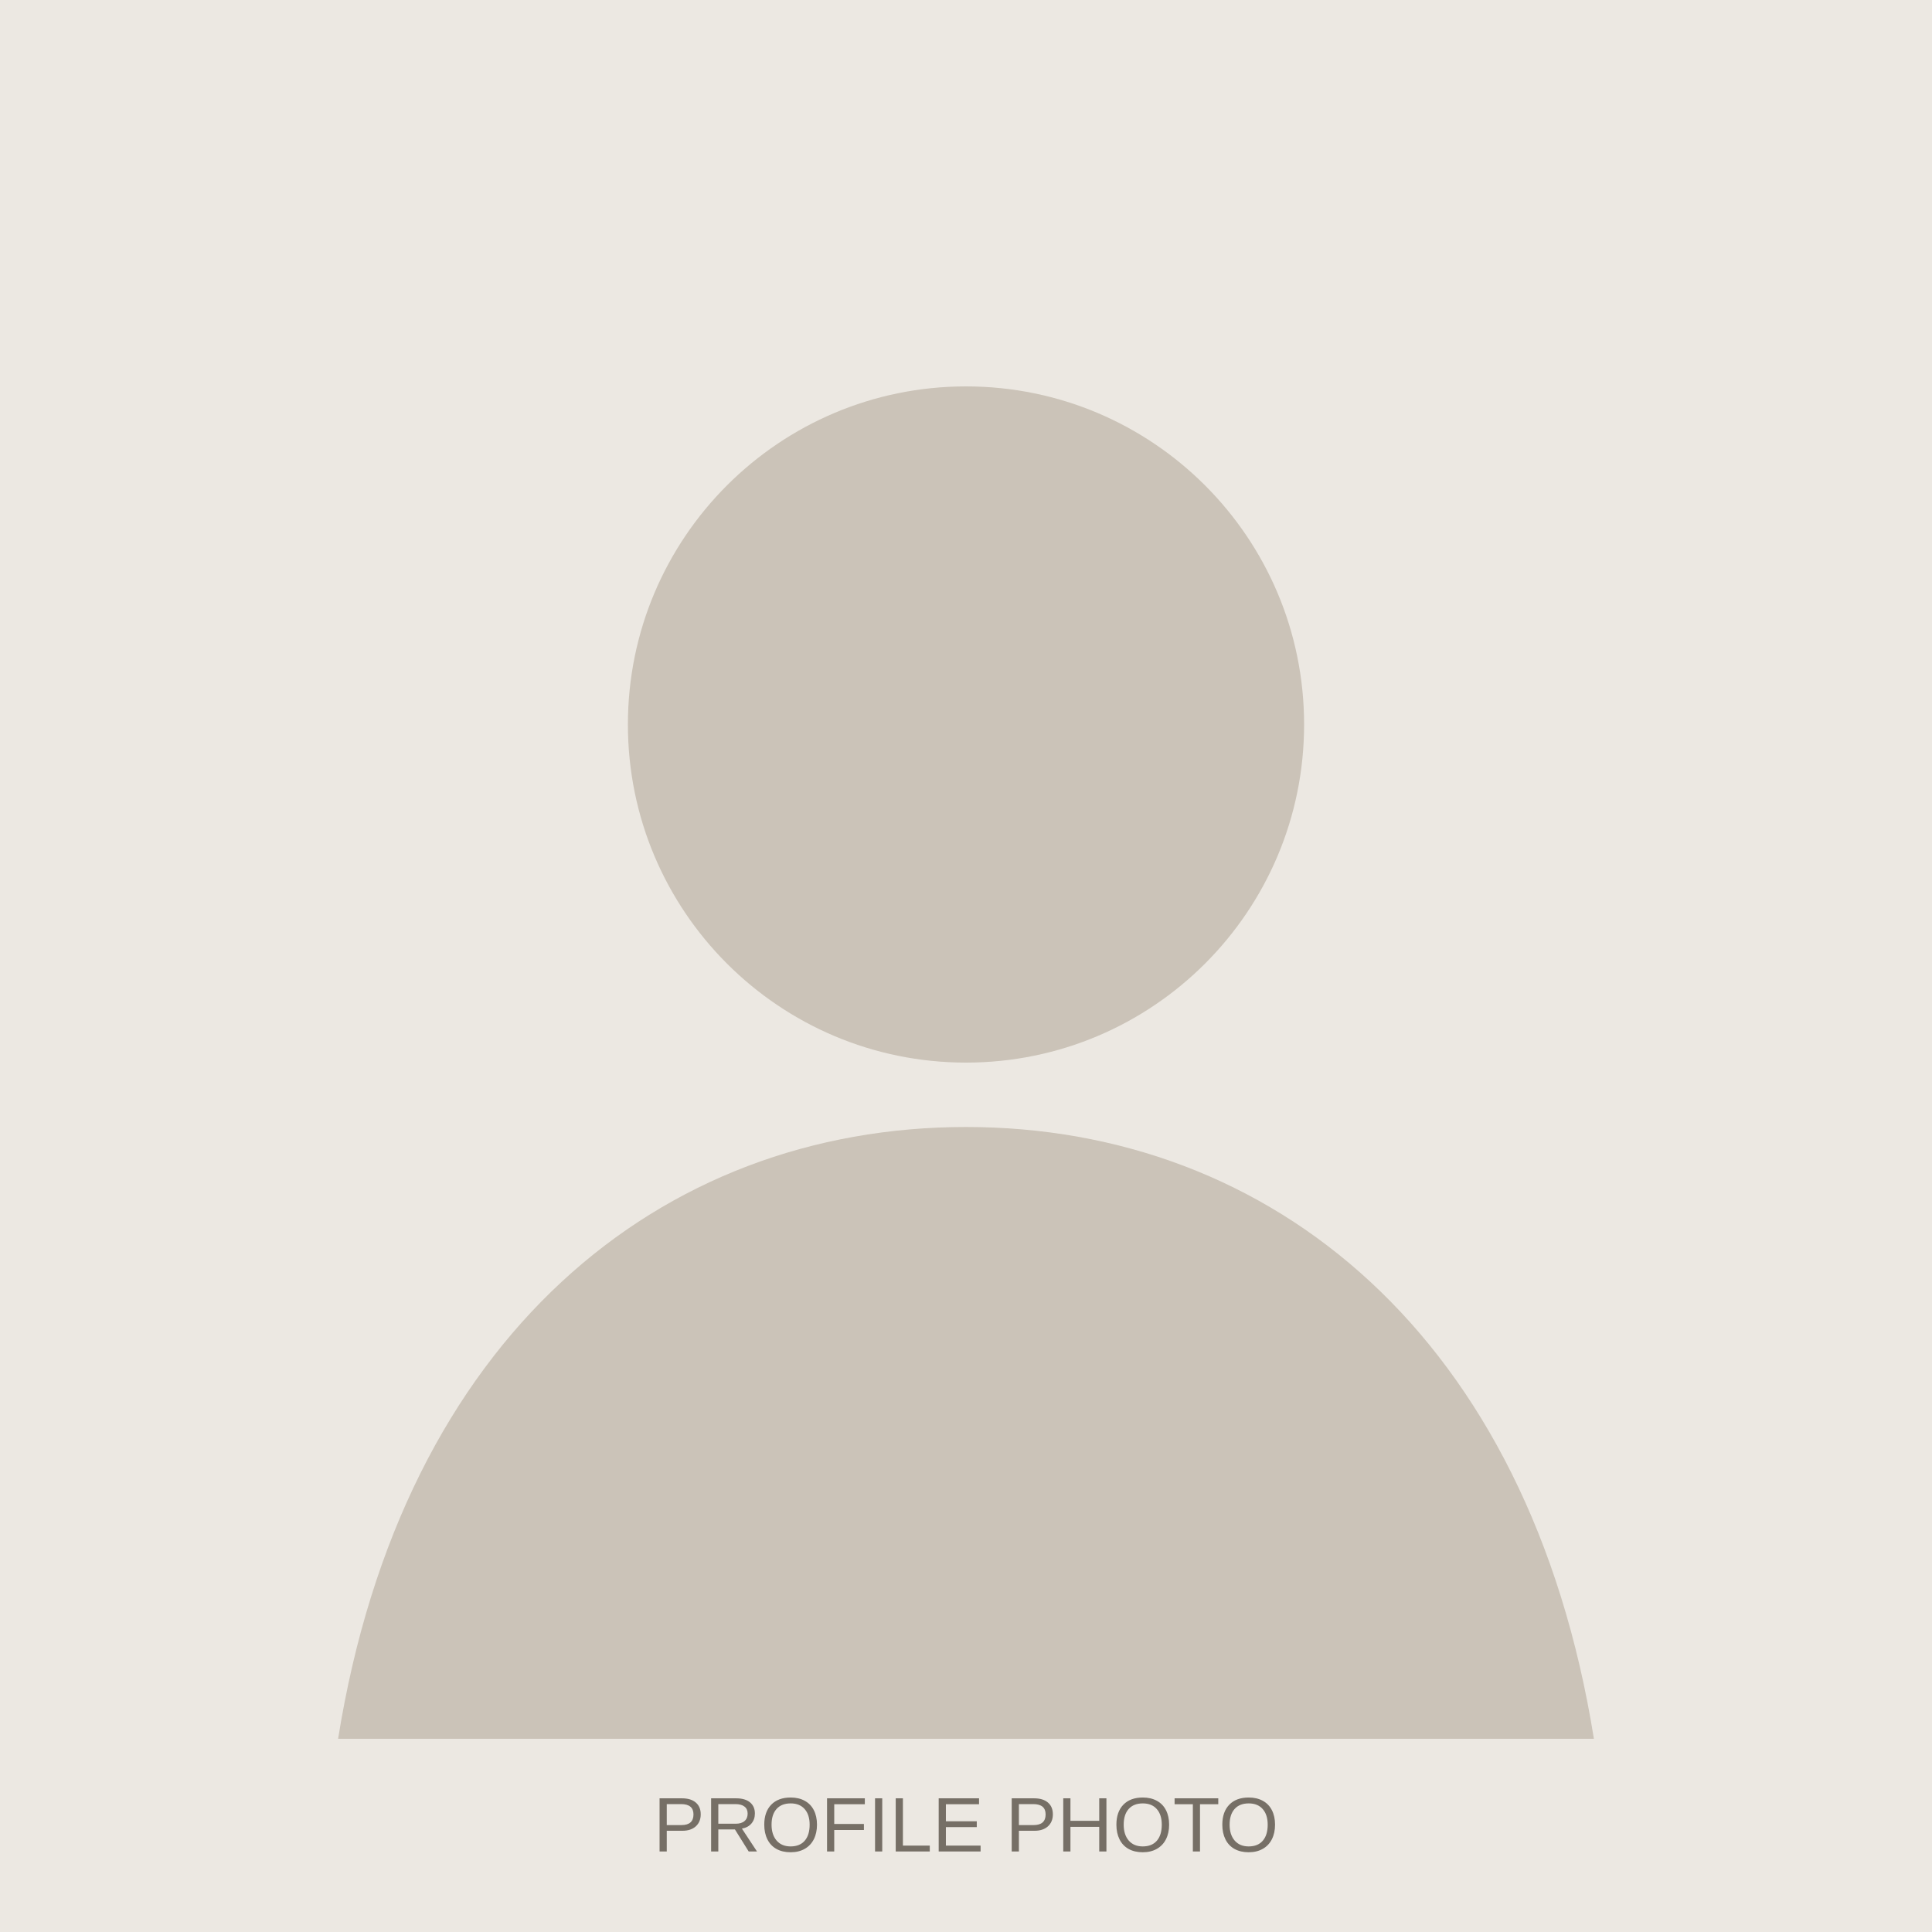
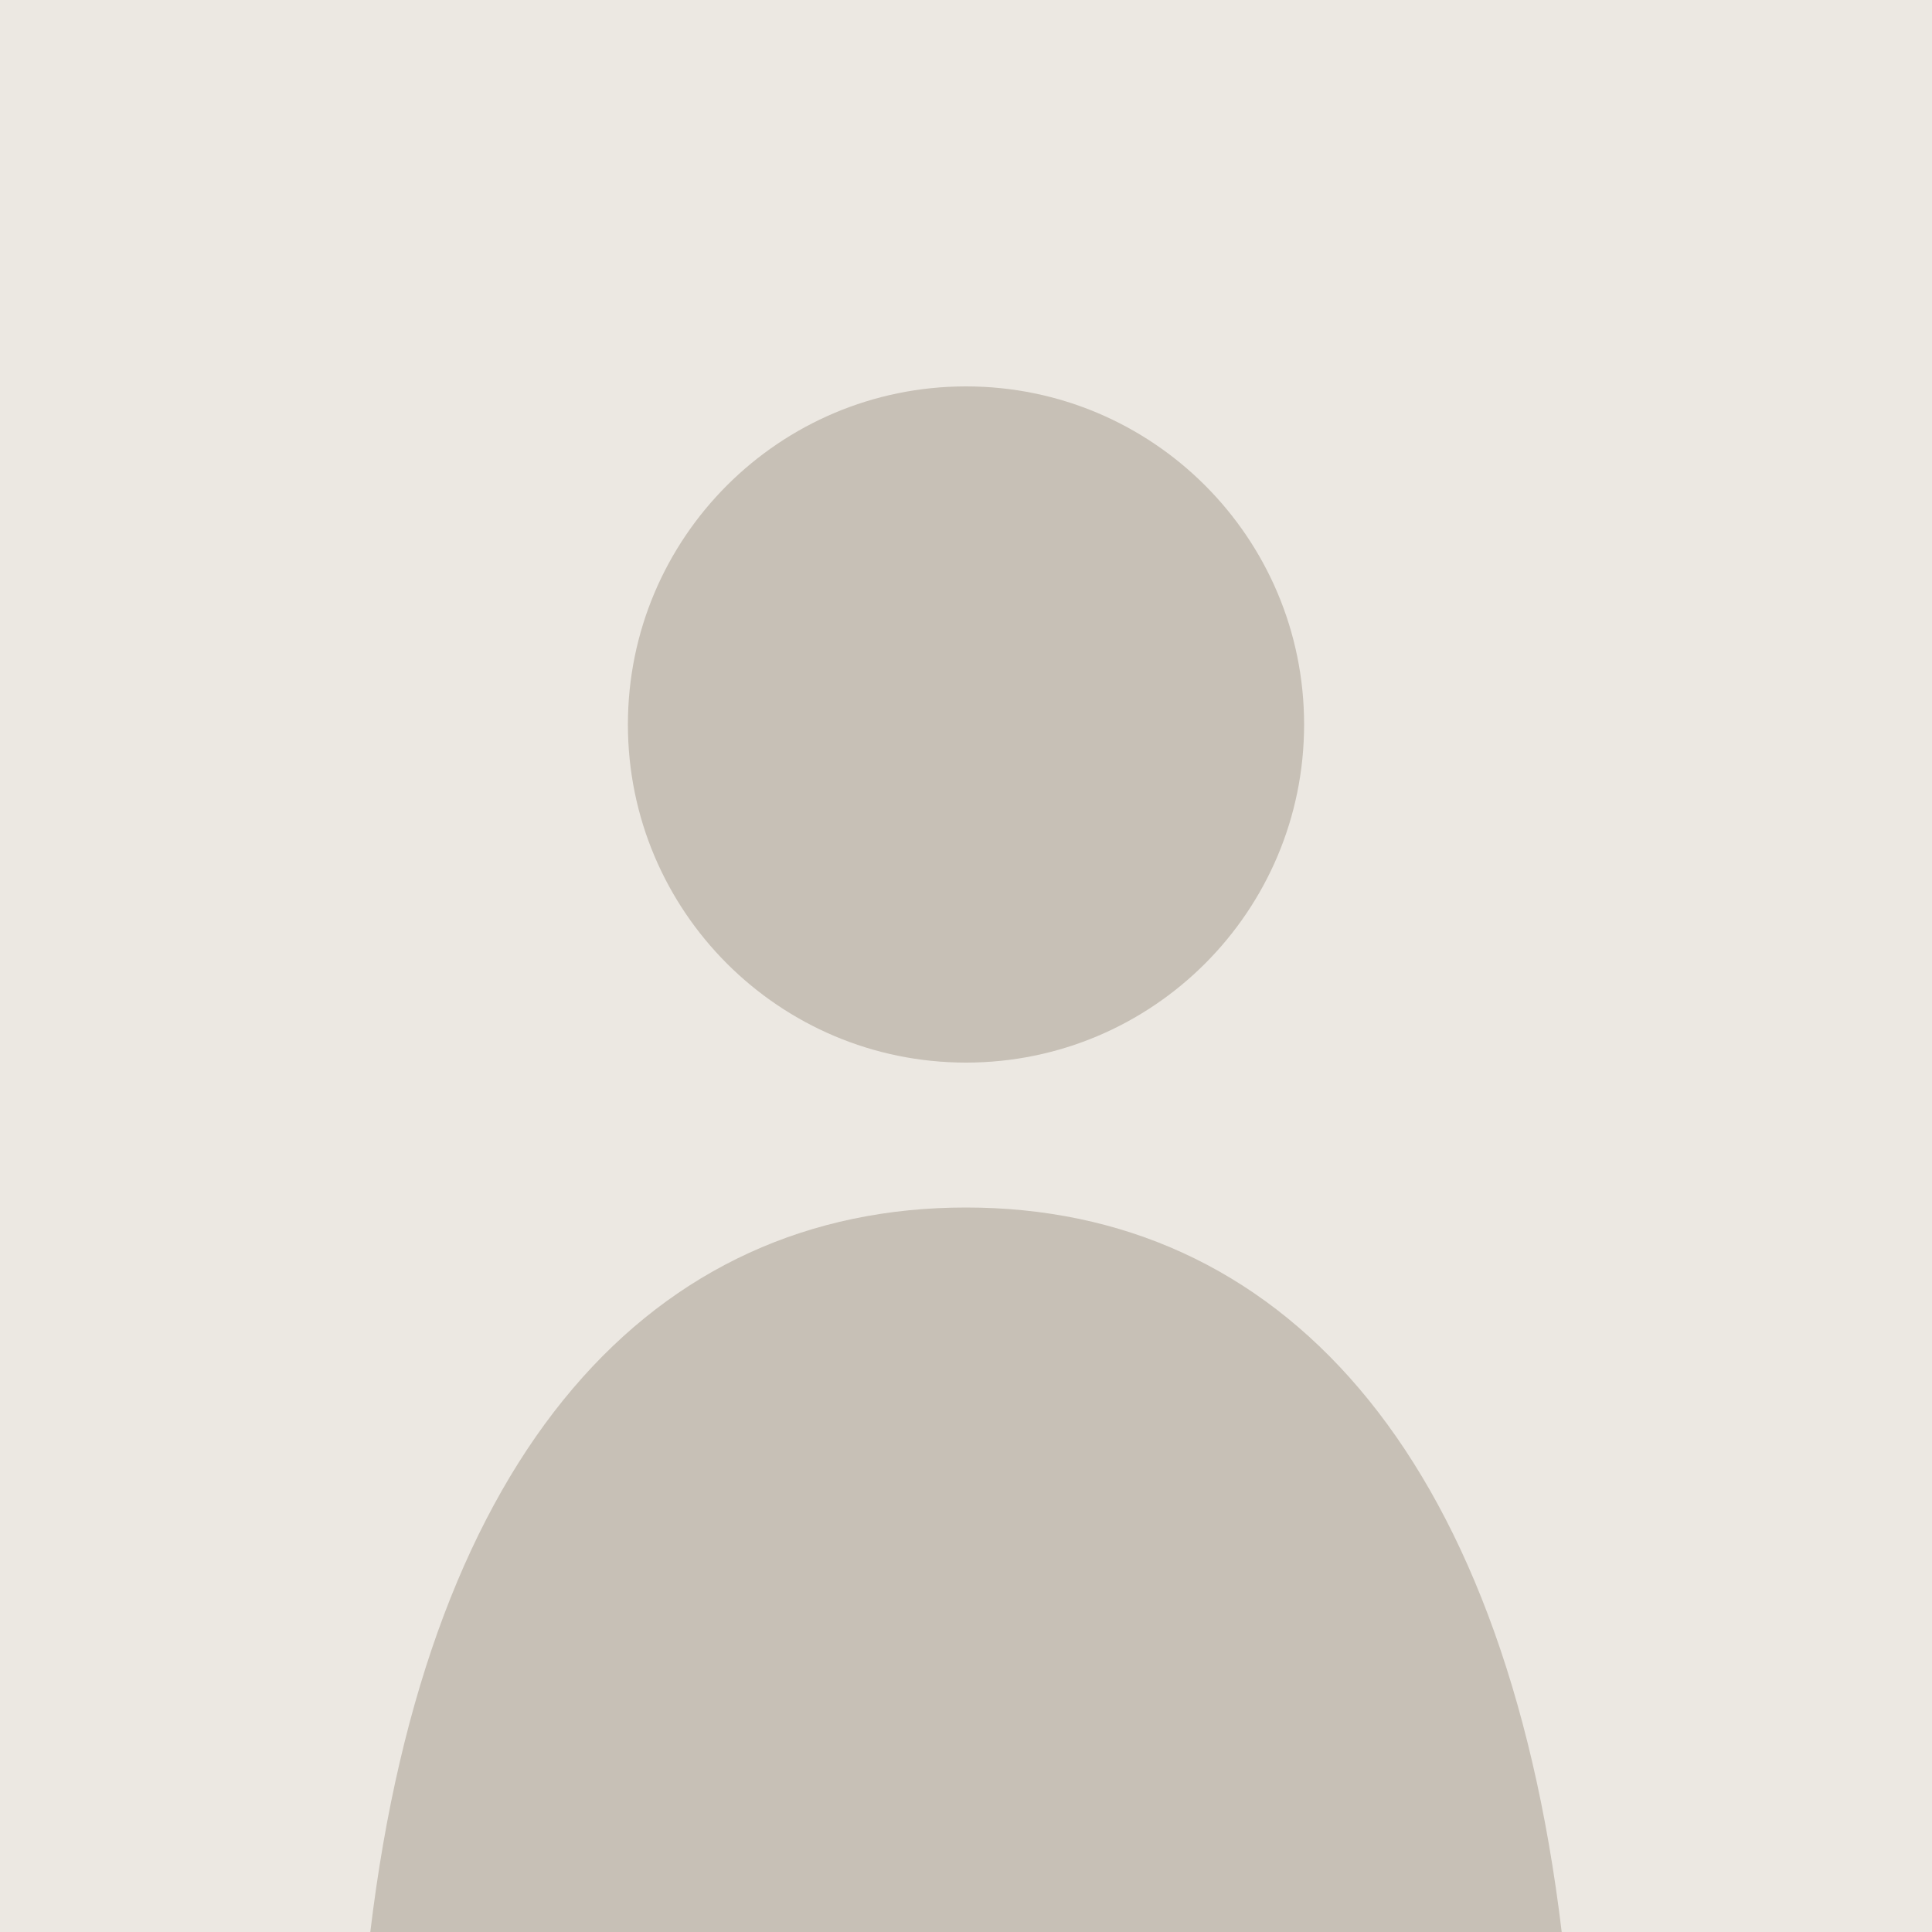
<svg xmlns="http://www.w3.org/2000/svg" viewBox="0 0 600 600">
  <rect width="600" height="600" fill="#ece8e2" />
-   <circle cx="300" cy="225" r="105" fill="#cbc3b8" />
-   <path d="M105 540c20-125 100-190 195-190s175 65 195 190" fill="#cbc3b8" />
-   <text x="300" y="575" text-anchor="middle" font-family="Arial, sans-serif" font-size="24" fill="#766f66">PROFILE PHOTO</text>
+   <circle cx="300" cy="225" r="105" fill="#c7c0b6" />
+   <path d="M115 600c18-150 88-225 185-225s167 75 185 225" fill="#c7c0b6" />
</svg>
